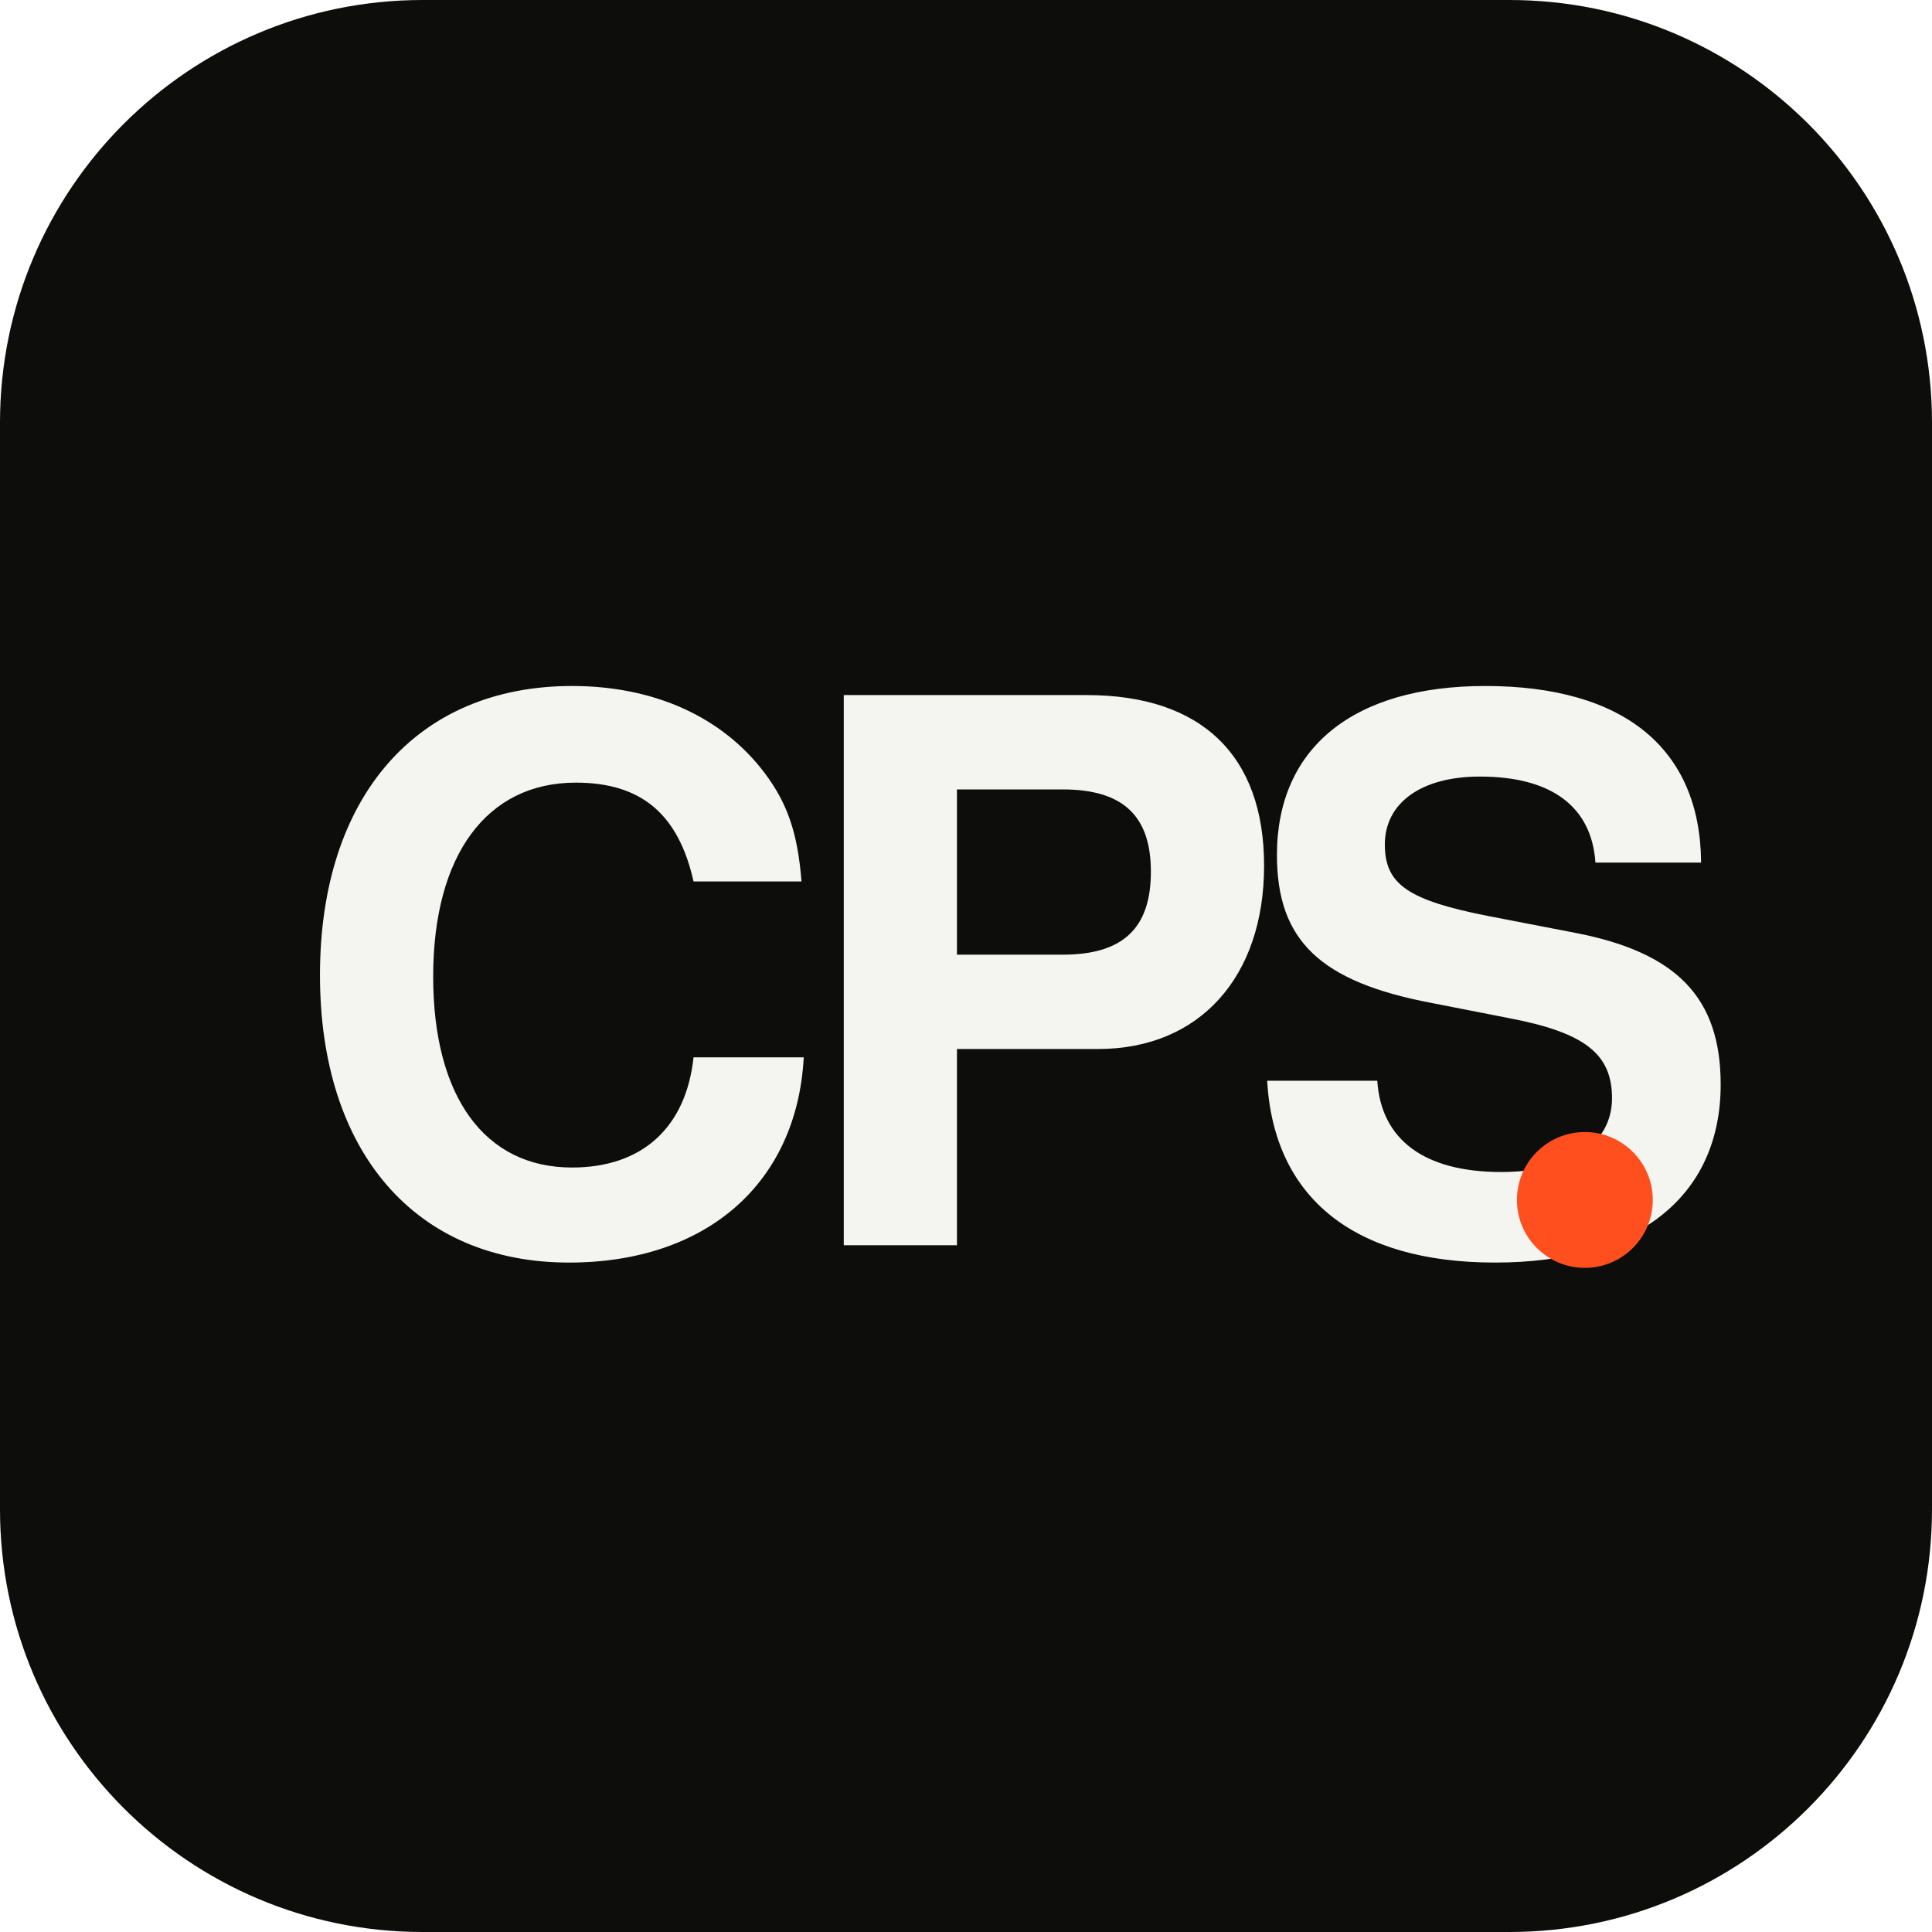
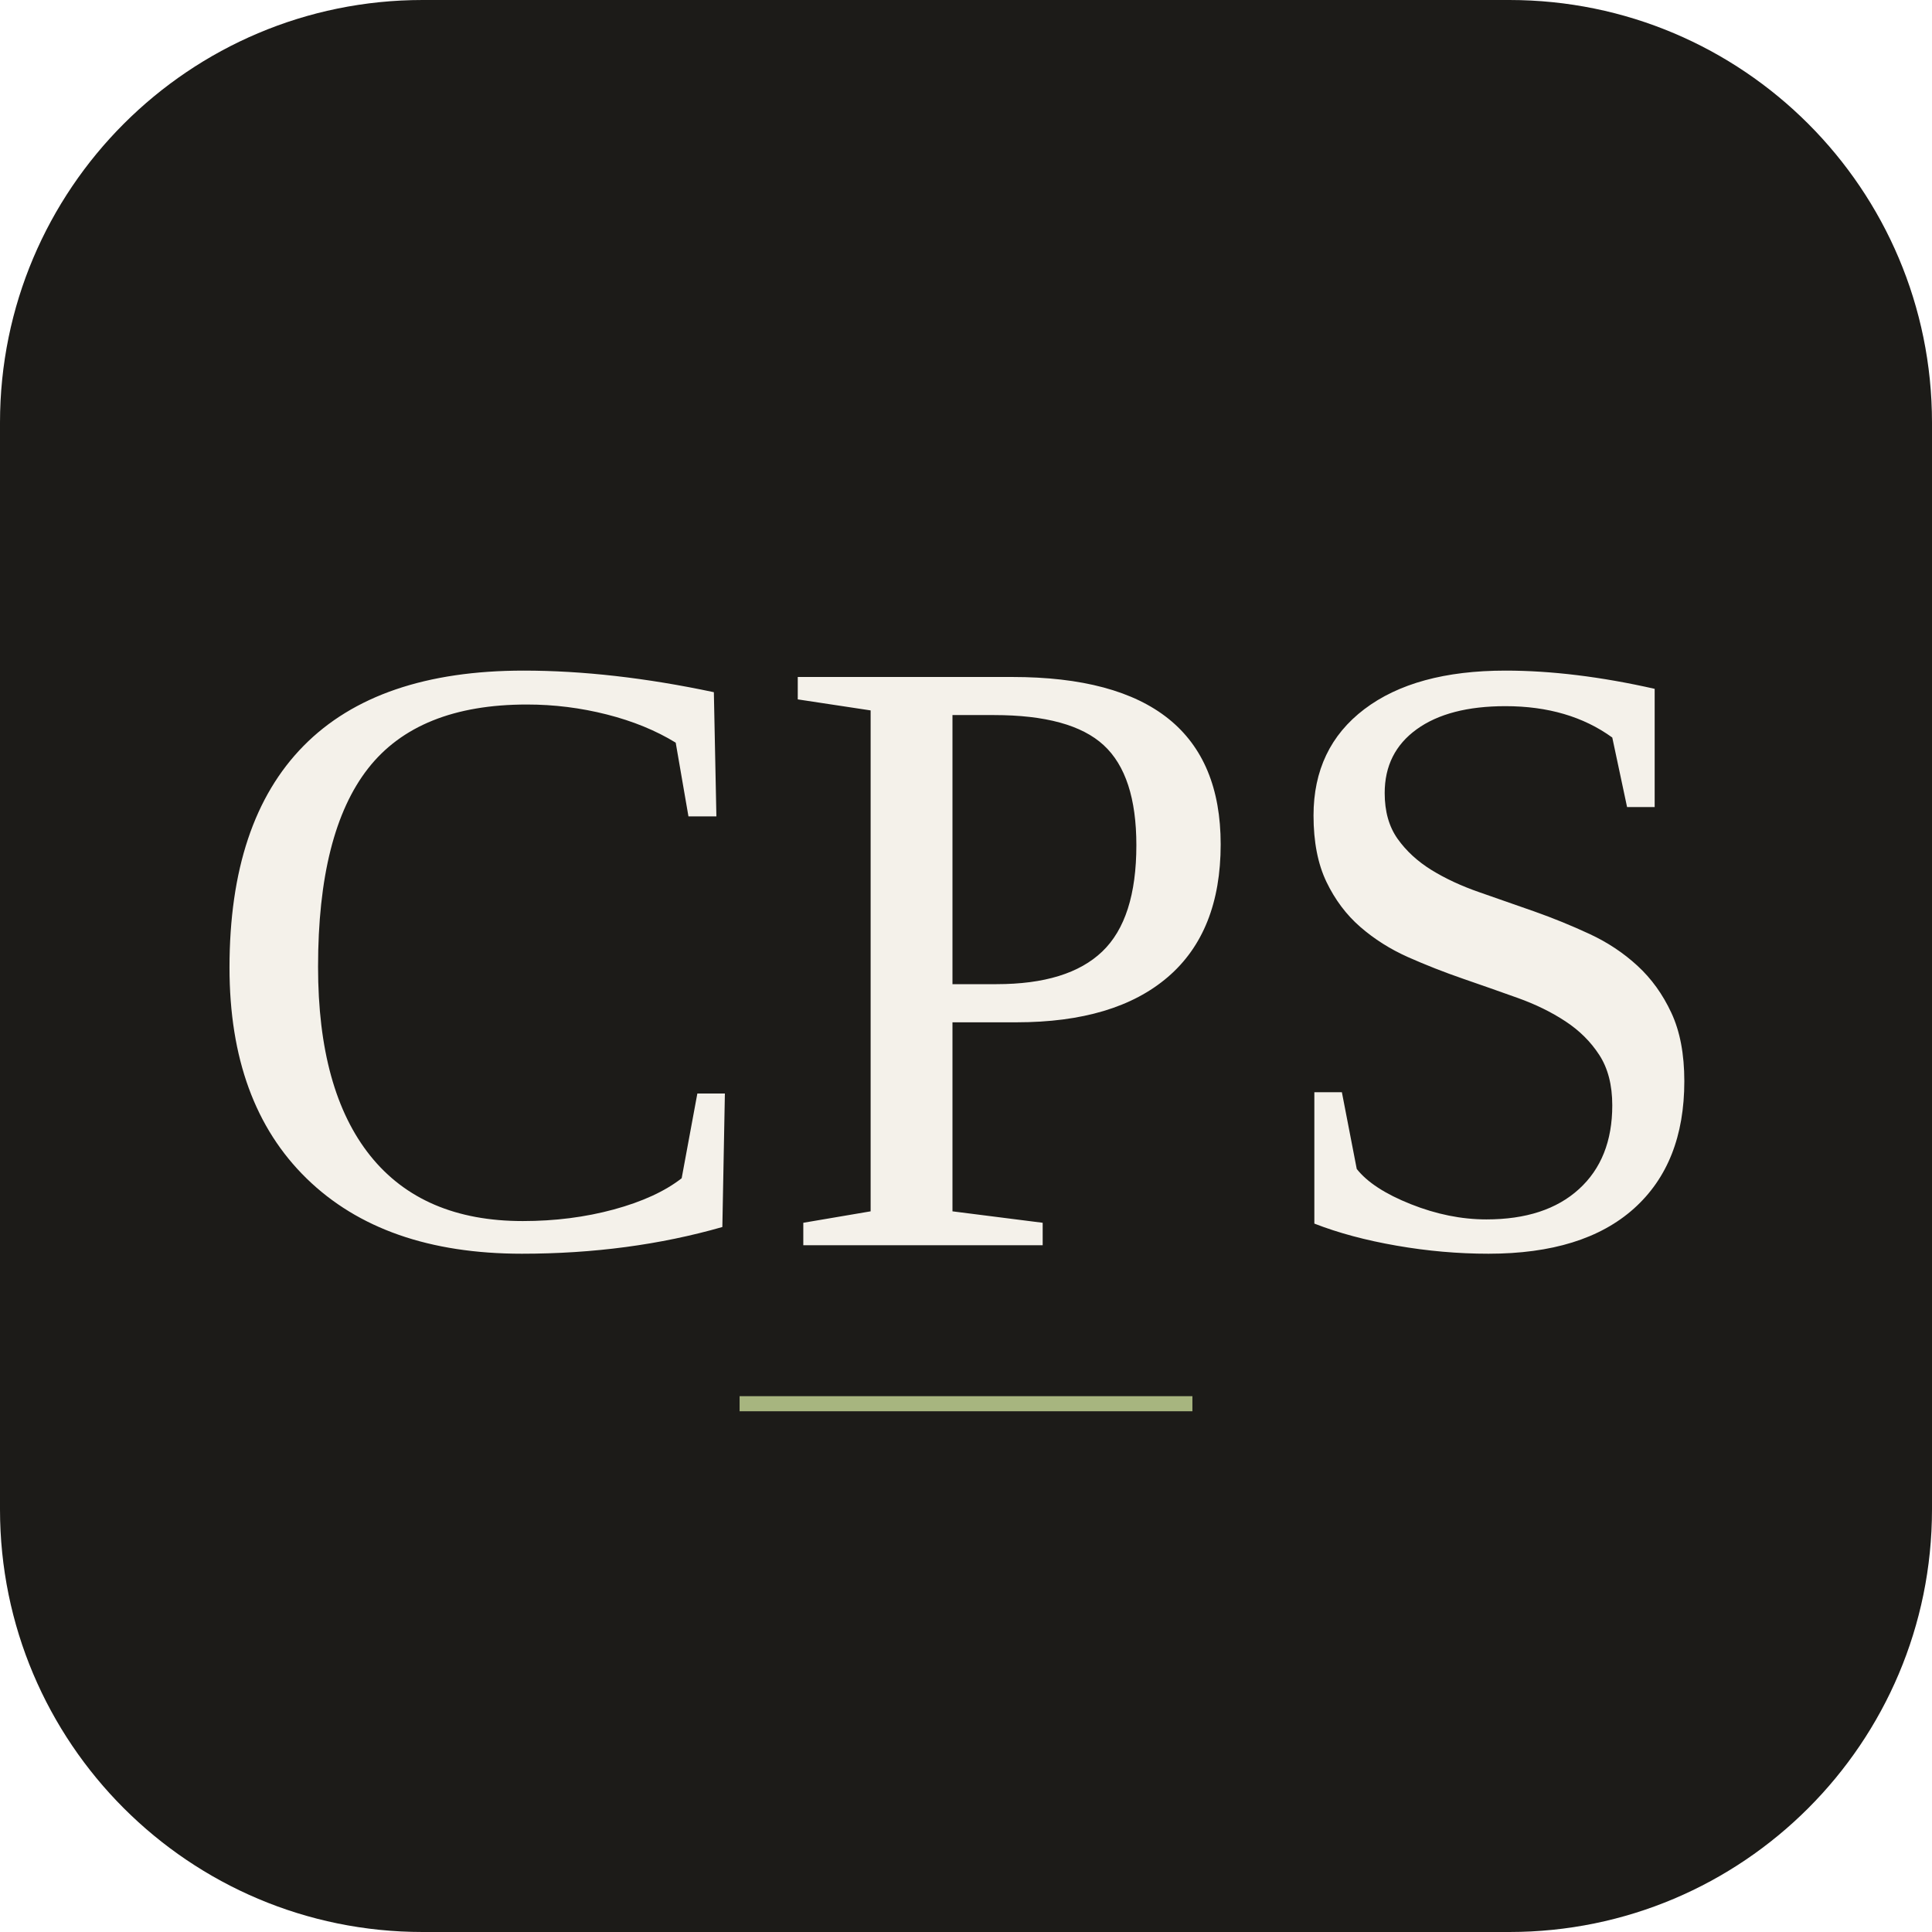
<svg xmlns="http://www.w3.org/2000/svg" viewBox="0 0 512 512">
-   <rect width="512" height="512" rx="112" fill="#0D0D0C" />
-   <text x="76" y="330" font-family="Helvetica, Arial, sans-serif" font-weight="700" font-size="200" letter-spacing="-12" fill="#F4F4F1">CPS</text>
-   <circle cx="420" cy="318" r="18" fill="#FF4F1F" />
+   <rect width="512" height="512" rx="112" fill="#1C1B18" />
+   <text x="256" y="330" text-anchor="middle" font-family="Instrument Serif, Georgia, 'Times New Roman', serif" font-size="230" fill="#F4F1EA">CPS</text>
+   <rect x="196" y="370" width="120" height="4" fill="#A7B57F" />
</svg>
